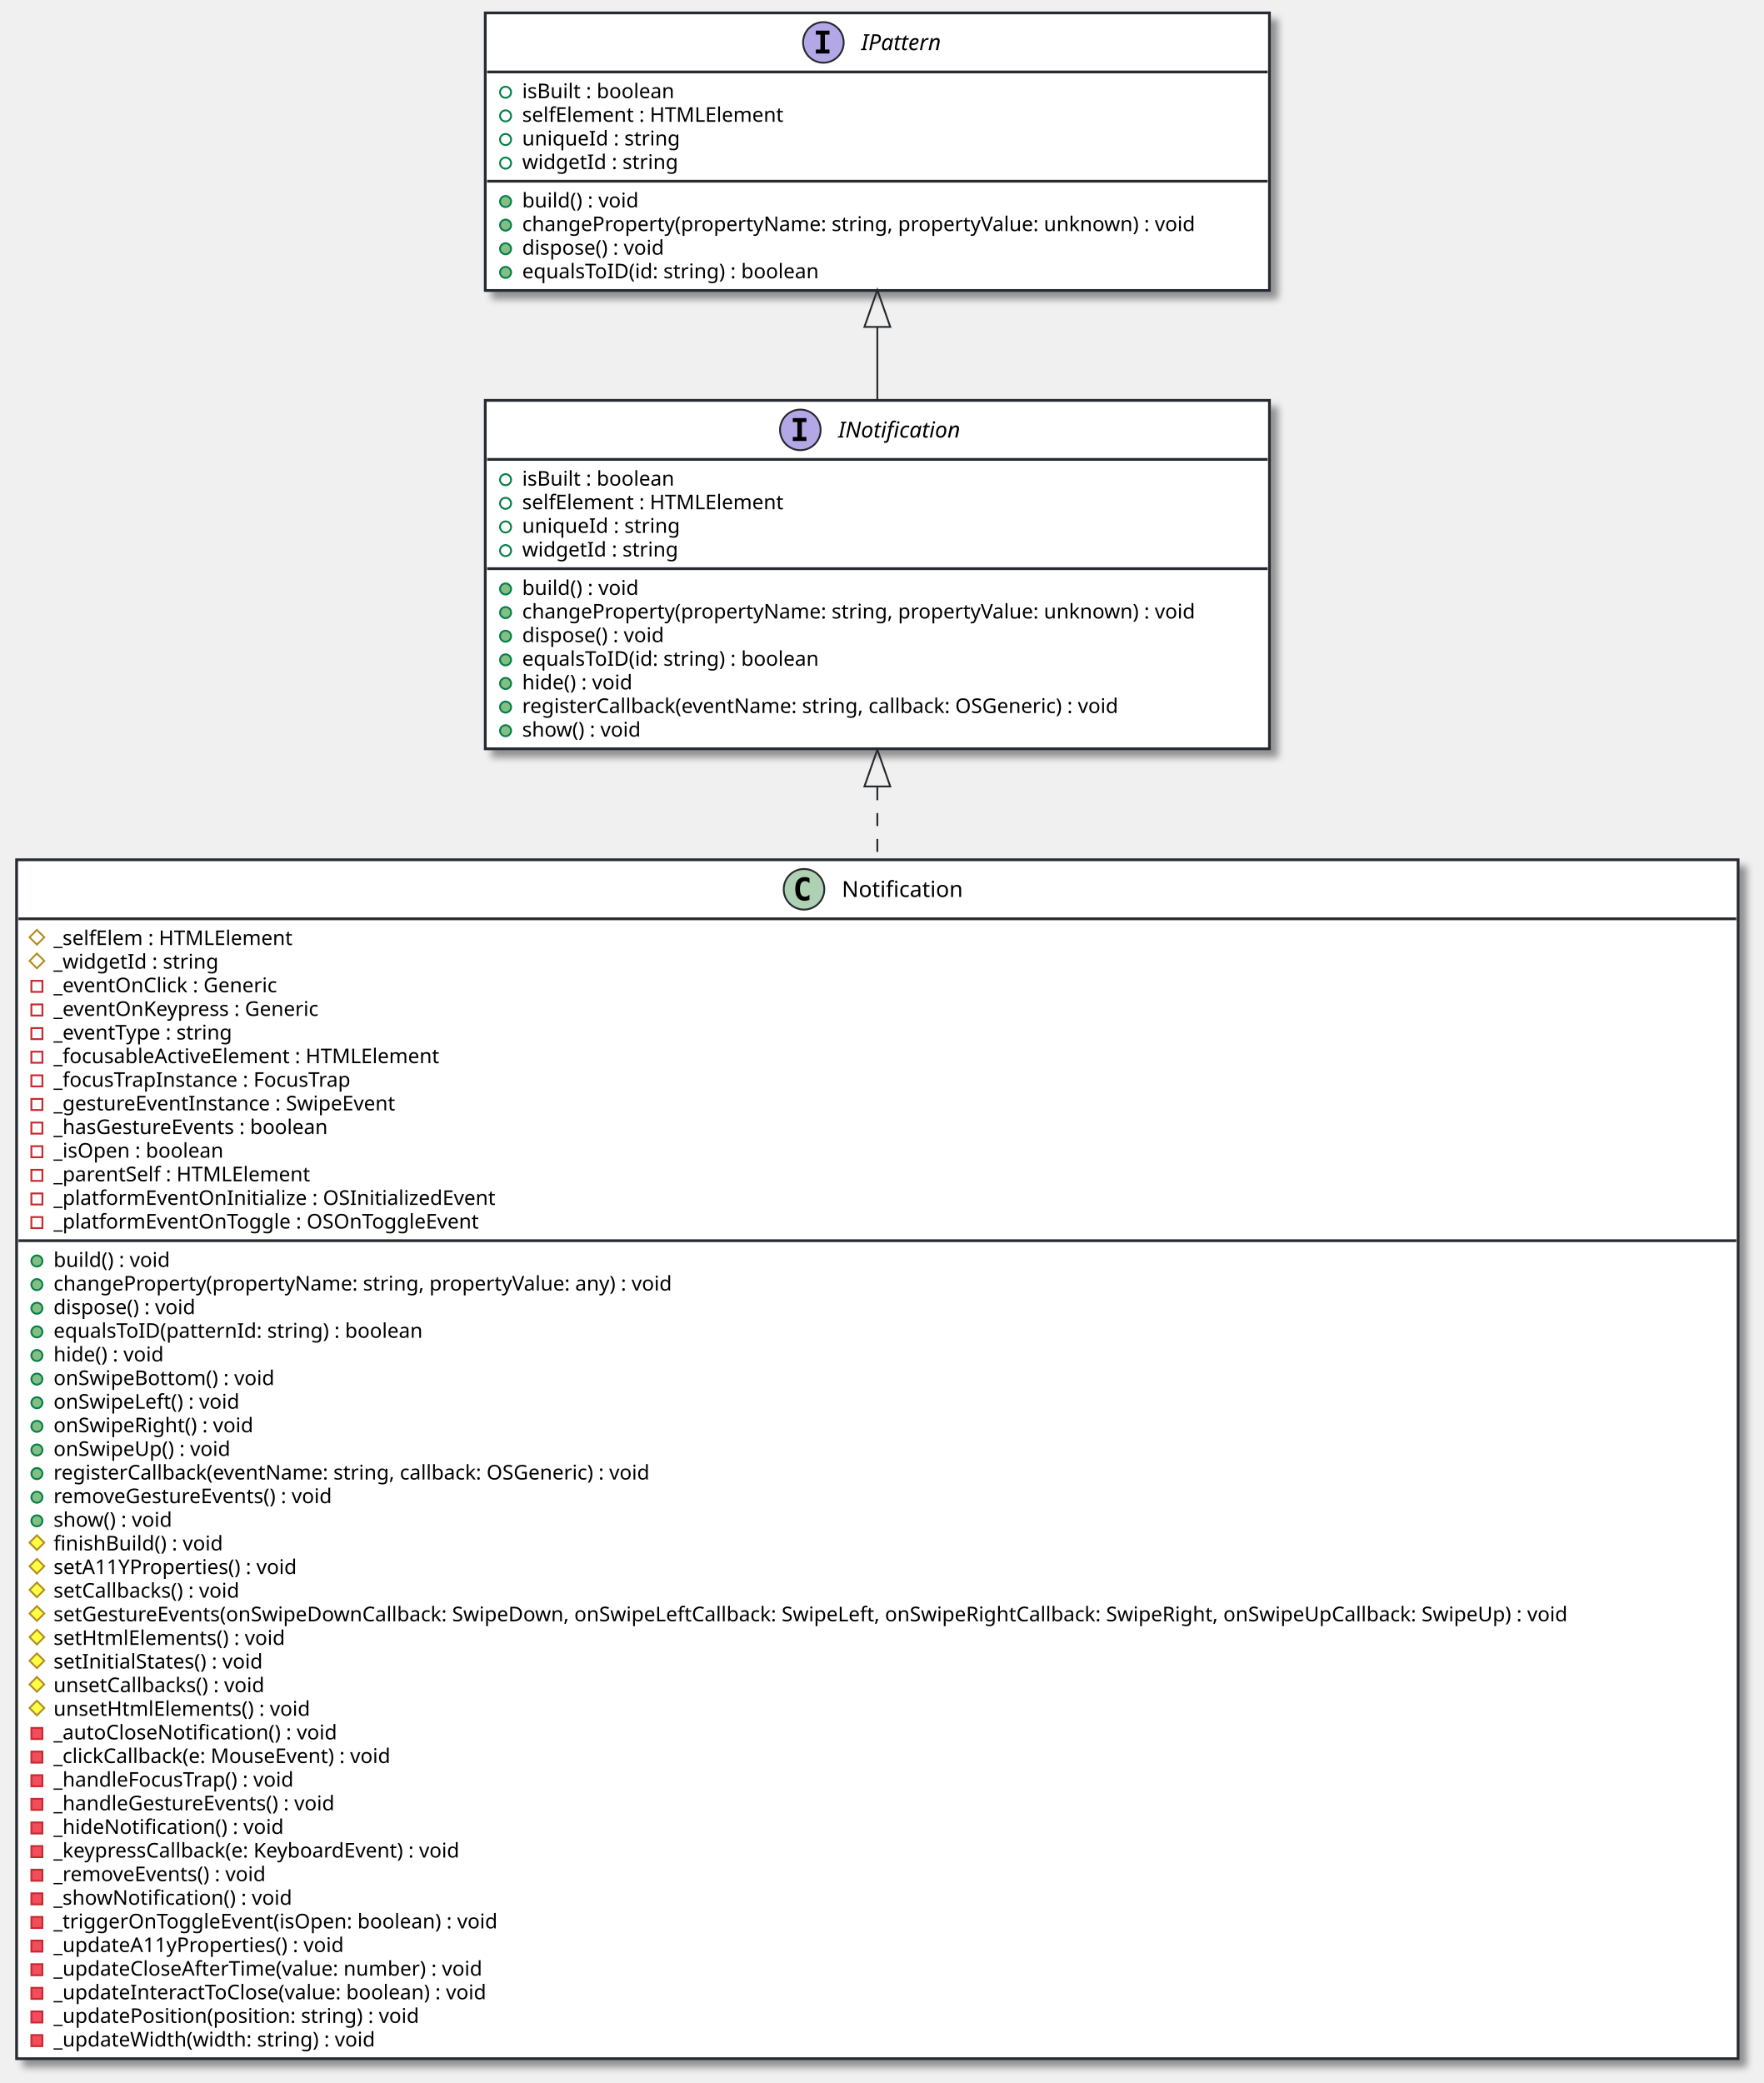
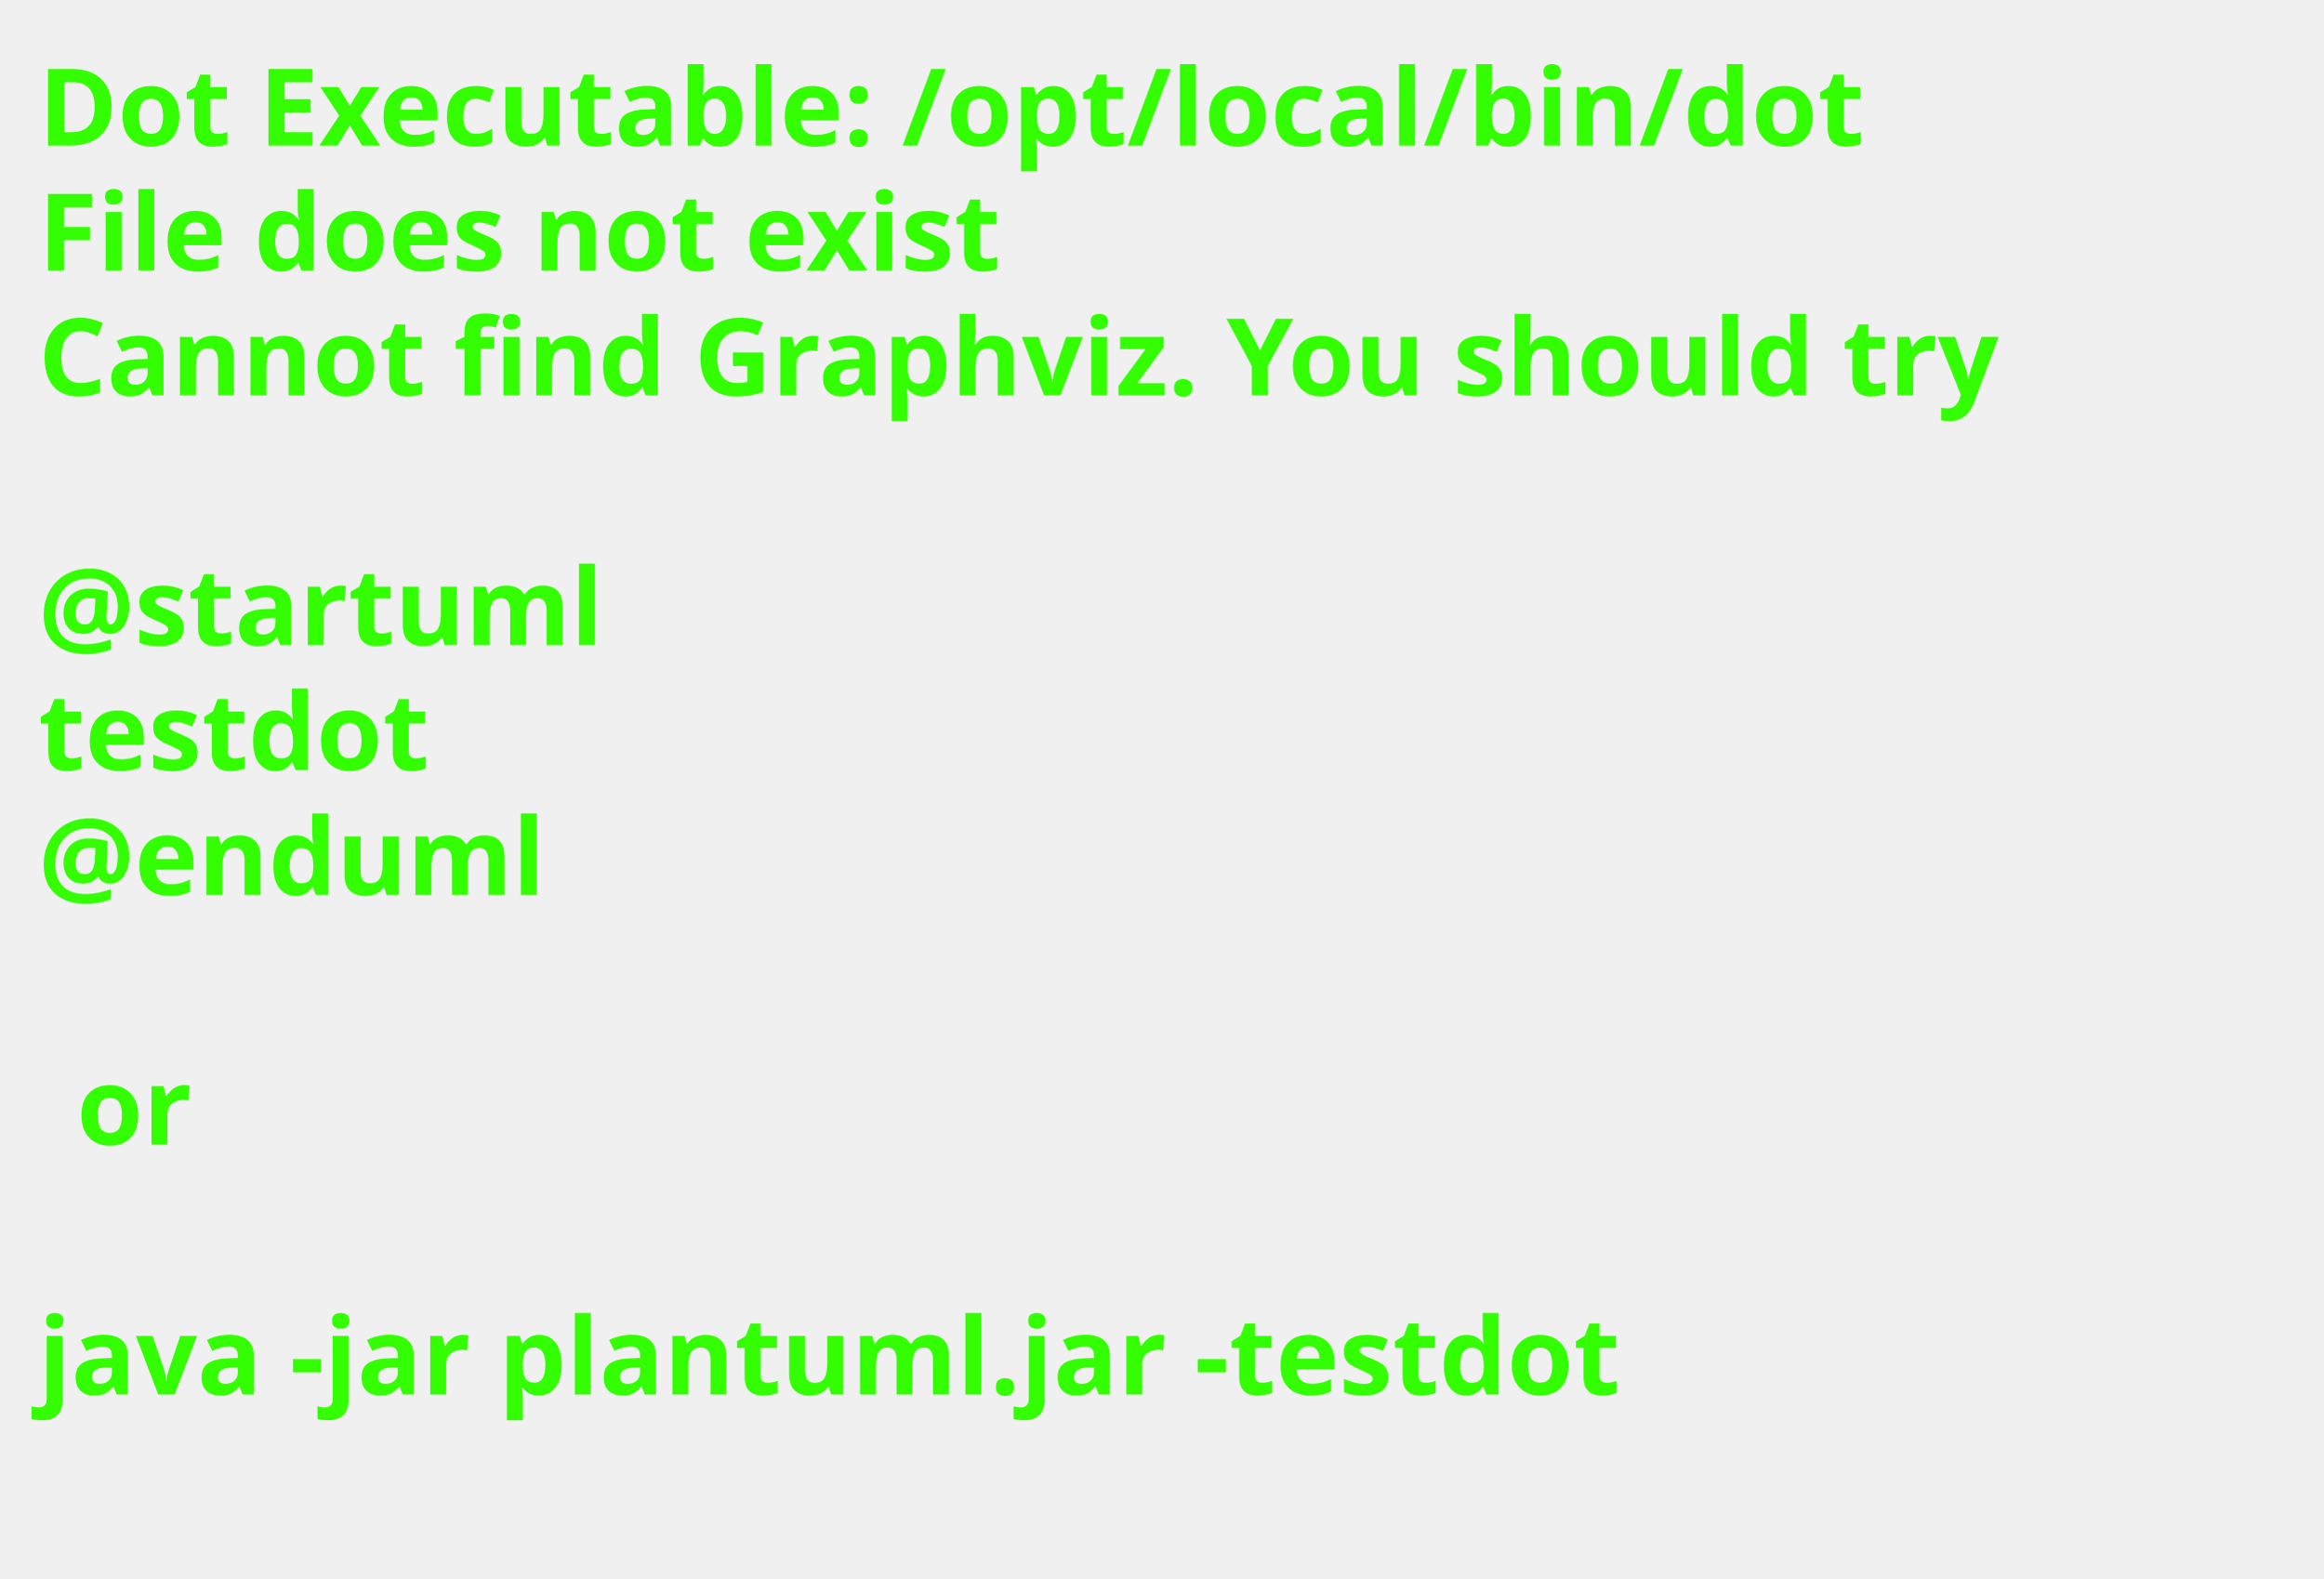
- <svg xmlns="http://www.w3.org/2000/svg" contentScriptType="application/ecmascript" contentStyleType="text/css" height="1129px" preserveAspectRatio="none" style="width:956px;height:1129px;background:#CED4DA;" version="1.1" viewBox="0 0 956 1129" width="956px" zoomAndPan="magnify">
-   <defs>
-     <filter height="300%" id="f1epsfax7pu1pa" width="300%" x="-1" y="-1">
-       <feGaussianBlur result="blurOut" stdDeviation="2.0" />
-       <feColorMatrix in="blurOut" result="blurOut2" type="matrix" values="0 0 0 0 0 0 0 0 0 0 0 0 0 0 0 0 0 0 .4 0" />
-       <feOffset dx="4.0" dy="4.0" in="blurOut2" result="blurOut3" />
-       <feBlend in="SourceGraphic" in2="blurOut3" mode="normal" />
-     </filter>
-   </defs>
+ <svg xmlns="http://www.w3.org/2000/svg" contentScriptType="application/ecmascript" contentStyleType="text/css" height="206px" preserveAspectRatio="none" style="width:303px;height:206px;background:#CED4DA;" version="1.1" viewBox="0 0 303 206" width="303px" zoomAndPan="magnify">
+   <defs />
  <g>
-     <rect codeLine="7" fill="#FFFFFF" filter="url(#f1epsfax7pu1pa)" height="188.852" id="INotification" style="stroke:#272B30;stroke-width:1.5;" width="425" x="263" y="217" />
-     <ellipse cx="433.75" cy="233" fill="#B4A7E5" rx="11" ry="11" style="stroke:#272B30;stroke-width:1.0;" />
-     <path d="M429.672,228.766 L429.672,226.609 L437.062,226.609 L437.062,228.766 L434.594,228.766 L434.594,236.844 L437.062,236.844 L437.062,239 L429.672,239 L429.672,236.844 L432.141,236.844 L432.141,228.766 L429.672,228.766 Z " fill="#000000" />
-     <text fill="#000000" font-family="sans-serif" font-size="12" font-style="italic" lengthAdjust="spacing" textLength="75" x="454.25" y="237.154">INotification</text>
-     <line style="stroke:#272B30;stroke-width:1.5;" x1="264" x2="687" y1="249" y2="249" />
-     <ellipse cx="274" cy="260" rx="3" ry="3" style="stroke:#038048;stroke-width:1.0;fill:none;" />
-     <text fill="#000000" font-family="sans-serif" font-size="11" lengthAdjust="spacing" textLength="92" x="283" y="263.21">isBuilt : boolean</text>
-     <ellipse cx="274" cy="272.805" rx="3" ry="3" style="stroke:#038048;stroke-width:1.0;fill:none;" />
-     <text fill="#000000" font-family="sans-serif" font-size="11" lengthAdjust="spacing" textLength="155" x="283" y="276.015">selfElement : HTMLElement</text>
-     <ellipse cx="274" cy="285.609" rx="3" ry="3" style="stroke:#038048;stroke-width:1.0;fill:none;" />
-     <text fill="#000000" font-family="sans-serif" font-size="11" lengthAdjust="spacing" textLength="93" x="283" y="288.82">uniqueId : string</text>
-     <ellipse cx="274" cy="298.414" rx="3" ry="3" style="stroke:#038048;stroke-width:1.0;fill:none;" />
-     <text fill="#000000" font-family="sans-serif" font-size="11" lengthAdjust="spacing" textLength="92" x="283" y="301.625">widgetId : string</text>
-     <line style="stroke:#272B30;stroke-width:1.5;" x1="264" x2="687" y1="308.219" y2="308.219" />
-     <ellipse cx="274" cy="319.219" fill="#84BE84" rx="3" ry="3" style="stroke:#038048;stroke-width:1.0;" />
-     <text fill="#000000" font-family="sans-serif" font-size="11" lengthAdjust="spacing" textLength="70" x="283" y="322.429">build() : void</text>
-     <ellipse cx="274" cy="332.023" fill="#84BE84" rx="3" ry="3" style="stroke:#038048;stroke-width:1.0;" />
-     <text fill="#000000" font-family="sans-serif" font-size="11" lengthAdjust="spacing" textLength="399" x="283" y="335.234">changeProperty(propertyName: string, propertyValue: unknown) : void</text>
-     <ellipse cx="274" cy="344.828" fill="#84BE84" rx="3" ry="3" style="stroke:#038048;stroke-width:1.0;" />
-     <text fill="#000000" font-family="sans-serif" font-size="11" lengthAdjust="spacing" textLength="88" x="283" y="348.039">dispose() : void</text>
-     <ellipse cx="274" cy="357.633" fill="#84BE84" rx="3" ry="3" style="stroke:#038048;stroke-width:1.0;" />
-     <text fill="#000000" font-family="sans-serif" font-size="11" lengthAdjust="spacing" textLength="179" x="283" y="360.843">equalsToID(id: string) : boolean</text>
-     <ellipse cx="274" cy="370.438" fill="#84BE84" rx="3" ry="3" style="stroke:#038048;stroke-width:1.0;" />
-     <text fill="#000000" font-family="sans-serif" font-size="11" lengthAdjust="spacing" textLength="67" x="283" y="373.648">hide() : void</text>
-     <ellipse cx="274" cy="383.242" fill="#84BE84" rx="3" ry="3" style="stroke:#038048;stroke-width:1.0;" />
-     <text fill="#000000" font-family="sans-serif" font-size="11" lengthAdjust="spacing" textLength="362" x="283" y="386.453">registerCallback(eventName: string, callback: OSGeneric) : void</text>
-     <ellipse cx="274" cy="396.047" fill="#84BE84" rx="3" ry="3" style="stroke:#038048;stroke-width:1.0;" />
-     <text fill="#000000" font-family="sans-serif" font-size="11" lengthAdjust="spacing" textLength="73" x="283" y="399.257">show() : void</text>
-     <rect codeLine="20" fill="#FFFFFF" filter="url(#f1epsfax7pu1pa)" height="150.438" id="IPattern" style="stroke:#272B30;stroke-width:1.5;" width="425" x="263" y="7" />
-     <ellipse cx="446.25" cy="23" fill="#B4A7E5" rx="11" ry="11" style="stroke:#272B30;stroke-width:1.0;" />
-     <path d="M442.172,18.766 L442.172,16.609 L449.562,16.609 L449.562,18.766 L447.094,18.766 L447.094,26.844 L449.562,26.844 L449.562,29 L442.172,29 L442.172,26.844 L444.641,26.844 L444.641,18.766 L442.172,18.766 Z " fill="#000000" />
-     <text fill="#000000" font-family="sans-serif" font-size="12" font-style="italic" lengthAdjust="spacing" textLength="50" x="466.75" y="27.154">IPattern</text>
-     <line style="stroke:#272B30;stroke-width:1.5;" x1="264" x2="687" y1="39" y2="39" />
-     <ellipse cx="274" cy="50" rx="3" ry="3" style="stroke:#038048;stroke-width:1.0;fill:none;" />
-     <text fill="#000000" font-family="sans-serif" font-size="11" lengthAdjust="spacing" textLength="92" x="283" y="53.21">isBuilt : boolean</text>
-     <ellipse cx="274" cy="62.805" rx="3" ry="3" style="stroke:#038048;stroke-width:1.0;fill:none;" />
-     <text fill="#000000" font-family="sans-serif" font-size="11" lengthAdjust="spacing" textLength="155" x="283" y="66.015">selfElement : HTMLElement</text>
-     <ellipse cx="274" cy="75.609" rx="3" ry="3" style="stroke:#038048;stroke-width:1.0;fill:none;" />
-     <text fill="#000000" font-family="sans-serif" font-size="11" lengthAdjust="spacing" textLength="93" x="283" y="78.82">uniqueId : string</text>
-     <ellipse cx="274" cy="88.414" rx="3" ry="3" style="stroke:#038048;stroke-width:1.0;fill:none;" />
-     <text fill="#000000" font-family="sans-serif" font-size="11" lengthAdjust="spacing" textLength="92" x="283" y="91.624">widgetId : string</text>
-     <line style="stroke:#272B30;stroke-width:1.5;" x1="264" x2="687" y1="98.219" y2="98.219" />
-     <ellipse cx="274" cy="109.219" fill="#84BE84" rx="3" ry="3" style="stroke:#038048;stroke-width:1.0;" />
-     <text fill="#000000" font-family="sans-serif" font-size="11" lengthAdjust="spacing" textLength="70" x="283" y="112.429">build() : void</text>
-     <ellipse cx="274" cy="122.023" fill="#84BE84" rx="3" ry="3" style="stroke:#038048;stroke-width:1.0;" />
-     <text fill="#000000" font-family="sans-serif" font-size="11" lengthAdjust="spacing" textLength="399" x="283" y="125.234">changeProperty(propertyName: string, propertyValue: unknown) : void</text>
-     <ellipse cx="274" cy="134.828" fill="#84BE84" rx="3" ry="3" style="stroke:#038048;stroke-width:1.0;" />
-     <text fill="#000000" font-family="sans-serif" font-size="11" lengthAdjust="spacing" textLength="88" x="283" y="138.039">dispose() : void</text>
-     <ellipse cx="274" cy="147.633" fill="#84BE84" rx="3" ry="3" style="stroke:#038048;stroke-width:1.0;" />
-     <text fill="#000000" font-family="sans-serif" font-size="11" lengthAdjust="spacing" textLength="179" x="283" y="150.843">equalsToID(id: string) : boolean</text>
-     <rect codeLine="31" fill="#FFFFFF" filter="url(#f1epsfax7pu1pa)" height="649.82" id="Notification" style="stroke:#272B30;stroke-width:1.5;" width="933" x="9" y="466" />
-     <ellipse cx="435.75" cy="482" fill="#ADD1B2" rx="11" ry="11" style="stroke:#272B30;stroke-width:1.0;" />
-     <path d="M438.719,487.641 Q438.141,487.938 437.5,488.078 Q436.859,488.234 436.156,488.234 Q433.656,488.234 432.328,486.594 Q431.016,484.938 431.016,481.812 Q431.016,478.688 432.328,477.031 Q433.656,475.375 436.156,475.375 Q436.859,475.375 437.5,475.531 Q438.156,475.688 438.719,475.984 L438.719,478.703 Q438.094,478.125 437.5,477.859 Q436.906,477.578 436.281,477.578 Q434.938,477.578 434.25,478.656 Q433.562,479.719 433.562,481.812 Q433.562,483.906 434.25,484.984 Q434.938,486.047 436.281,486.047 Q436.906,486.047 437.5,485.781 Q438.094,485.5 438.719,484.922 L438.719,487.641 Z " fill="#000000" />
-     <text fill="#000000" font-family="sans-serif" font-size="12" lengthAdjust="spacing" textLength="71" x="456.25" y="486.154">Notification</text>
-     <line style="stroke:#272B30;stroke-width:1.5;" x1="10" x2="941" y1="498" y2="498" />
-     <polygon fill="none" points="20,504,24,508,20,512,16,508" style="stroke:#B38D22;stroke-width:1.0;" />
-     <text fill="#000000" font-family="sans-serif" font-size="11" lengthAdjust="spacing" textLength="143" x="29" y="512.21">_selfElem : HTMLElement</text>
-     <polygon fill="none" points="20,516.805,24,520.805,20,524.805,16,520.805" style="stroke:#B38D22;stroke-width:1.0;" />
-     <text fill="#000000" font-family="sans-serif" font-size="11" lengthAdjust="spacing" textLength="98" x="29" y="525.015">_widgetId : string</text>
-     <rect fill="none" height="6" style="stroke:#C82930;stroke-width:1.0;" width="6" x="17" y="531.609" />
-     <text fill="#000000" font-family="sans-serif" font-size="11" lengthAdjust="spacing" textLength="135" x="29" y="537.82">_eventOnClick : Generic</text>
-     <rect fill="none" height="6" style="stroke:#C82930;stroke-width:1.0;" width="6" x="17" y="544.414" />
-     <text fill="#000000" font-family="sans-serif" font-size="11" lengthAdjust="spacing" textLength="162" x="29" y="550.625">_eventOnKeypress : Generic</text>
-     <rect fill="none" height="6" style="stroke:#C82930;stroke-width:1.0;" width="6" x="17" y="557.219" />
-     <text fill="#000000" font-family="sans-serif" font-size="11" lengthAdjust="spacing" textLength="109" x="29" y="563.429">_eventType : string</text>
-     <rect fill="none" height="6" style="stroke:#C82930;stroke-width:1.0;" width="6" x="17" y="570.023" />
-     <text fill="#000000" font-family="sans-serif" font-size="11" lengthAdjust="spacing" textLength="228" x="29" y="576.234">_focusableActiveElement : HTMLElement</text>
-     <rect fill="none" height="6" style="stroke:#C82930;stroke-width:1.0;" width="6" x="17" y="582.828" />
-     <text fill="#000000" font-family="sans-serif" font-size="11" lengthAdjust="spacing" textLength="182" x="29" y="589.039">_focusTrapInstance : FocusTrap</text>
-     <rect fill="none" height="6" style="stroke:#C82930;stroke-width:1.0;" width="6" x="17" y="595.633" />
-     <text fill="#000000" font-family="sans-serif" font-size="11" lengthAdjust="spacing" textLength="206" x="29" y="601.843">_gestureEventInstance : SwipeEvent</text>
-     <rect fill="none" height="6" style="stroke:#C82930;stroke-width:1.0;" width="6" x="17" y="608.438" />
-     <text fill="#000000" font-family="sans-serif" font-size="11" lengthAdjust="spacing" textLength="168" x="29" y="614.648">_hasGestureEvents : boolean</text>
-     <rect fill="none" height="6" style="stroke:#C82930;stroke-width:1.0;" width="6" x="17" y="621.242" />
-     <text fill="#000000" font-family="sans-serif" font-size="11" lengthAdjust="spacing" textLength="103" x="29" y="627.453">_isOpen : boolean</text>
-     <rect fill="none" height="6" style="stroke:#C82930;stroke-width:1.0;" width="6" x="17" y="634.047" />
-     <text fill="#000000" font-family="sans-serif" font-size="11" lengthAdjust="spacing" textLength="153" x="29" y="640.257">_parentSelf : HTMLElement</text>
-     <rect fill="none" height="6" style="stroke:#C82930;stroke-width:1.0;" width="6" x="17" y="646.852" />
-     <text fill="#000000" font-family="sans-serif" font-size="11" lengthAdjust="spacing" textLength="258" x="29" y="653.062">_platformEventOnInitialize : OSInitializedEvent</text>
-     <rect fill="none" height="6" style="stroke:#C82930;stroke-width:1.0;" width="6" x="17" y="659.656" />
-     <text fill="#000000" font-family="sans-serif" font-size="11" lengthAdjust="spacing" textLength="253" x="29" y="665.867">_platformEventOnToggle : OSOnToggleEvent</text>
-     <line style="stroke:#272B30;stroke-width:1.5;" x1="10" x2="941" y1="672.461" y2="672.461" />
-     <ellipse cx="20" cy="683.461" fill="#84BE84" rx="3" ry="3" style="stroke:#038048;stroke-width:1.0;" />
-     <text fill="#000000" font-family="sans-serif" font-size="11" lengthAdjust="spacing" textLength="70" x="29" y="686.671">build() : void</text>
-     <ellipse cx="20" cy="696.266" fill="#84BE84" rx="3" ry="3" style="stroke:#038048;stroke-width:1.0;" />
-     <text fill="#000000" font-family="sans-serif" font-size="11" lengthAdjust="spacing" textLength="369" x="29" y="699.476">changeProperty(propertyName: string, propertyValue: any) : void</text>
-     <ellipse cx="20" cy="709.07" fill="#84BE84" rx="3" ry="3" style="stroke:#038048;stroke-width:1.0;" />
-     <text fill="#000000" font-family="sans-serif" font-size="11" lengthAdjust="spacing" textLength="88" x="29" y="712.281">dispose() : void</text>
-     <ellipse cx="20" cy="721.875" fill="#84BE84" rx="3" ry="3" style="stroke:#038048;stroke-width:1.0;" />
-     <text fill="#000000" font-family="sans-serif" font-size="11" lengthAdjust="spacing" textLength="220" x="29" y="725.085">equalsToID(patternId: string) : boolean</text>
-     <ellipse cx="20" cy="734.68" fill="#84BE84" rx="3" ry="3" style="stroke:#038048;stroke-width:1.0;" />
-     <text fill="#000000" font-family="sans-serif" font-size="11" lengthAdjust="spacing" textLength="67" x="29" y="737.89">hide() : void</text>
-     <ellipse cx="20" cy="747.484" fill="#84BE84" rx="3" ry="3" style="stroke:#038048;stroke-width:1.0;" />
-     <text fill="#000000" font-family="sans-serif" font-size="11" lengthAdjust="spacing" textLength="132" x="29" y="750.695">onSwipeBottom() : void</text>
-     <ellipse cx="20" cy="760.289" fill="#84BE84" rx="3" ry="3" style="stroke:#038048;stroke-width:1.0;" />
-     <text fill="#000000" font-family="sans-serif" font-size="11" lengthAdjust="spacing" textLength="112" x="29" y="763.5">onSwipeLeft() : void</text>
-     <ellipse cx="20" cy="773.094" fill="#84BE84" rx="3" ry="3" style="stroke:#038048;stroke-width:1.0;" />
-     <text fill="#000000" font-family="sans-serif" font-size="11" lengthAdjust="spacing" textLength="119" x="29" y="776.304">onSwipeRight() : void</text>
-     <ellipse cx="20" cy="785.898" fill="#84BE84" rx="3" ry="3" style="stroke:#038048;stroke-width:1.0;" />
-     <text fill="#000000" font-family="sans-serif" font-size="11" lengthAdjust="spacing" textLength="106" x="29" y="789.109">onSwipeUp() : void</text>
-     <ellipse cx="20" cy="798.703" fill="#84BE84" rx="3" ry="3" style="stroke:#038048;stroke-width:1.0;" />
-     <text fill="#000000" font-family="sans-serif" font-size="11" lengthAdjust="spacing" textLength="362" x="29" y="801.914">registerCallback(eventName: string, callback: OSGeneric) : void</text>
-     <ellipse cx="20" cy="811.508" fill="#84BE84" rx="3" ry="3" style="stroke:#038048;stroke-width:1.0;" />
-     <text fill="#000000" font-family="sans-serif" font-size="11" lengthAdjust="spacing" textLength="170" x="29" y="814.718">removeGestureEvents() : void</text>
-     <ellipse cx="20" cy="824.312" fill="#84BE84" rx="3" ry="3" style="stroke:#038048;stroke-width:1.0;" />
-     <text fill="#000000" font-family="sans-serif" font-size="11" lengthAdjust="spacing" textLength="73" x="29" y="827.523">show() : void</text>
-     <polygon fill="#FFFF44" points="20,832.117,24,836.117,20,840.117,16,836.117" style="stroke:#B38D22;stroke-width:1.0;" />
-     <text fill="#000000" font-family="sans-serif" font-size="11" lengthAdjust="spacing" textLength="102" x="29" y="840.328">finishBuild() : void</text>
-     <polygon fill="#FFFF44" points="20,844.922,24,848.922,20,852.922,16,848.922" style="stroke:#B38D22;stroke-width:1.0;" />
-     <text fill="#000000" font-family="sans-serif" font-size="11" lengthAdjust="spacing" textLength="148" x="29" y="853.132">setA11YProperties() : void</text>
-     <polygon fill="#FFFF44" points="20,857.727,24,861.727,20,865.727,16,861.727" style="stroke:#B38D22;stroke-width:1.0;" />
-     <text fill="#000000" font-family="sans-serif" font-size="11" lengthAdjust="spacing" textLength="115" x="29" y="865.937">setCallbacks() : void</text>
-     <polygon fill="#FFFF44" points="20,870.531,24,874.531,20,878.531,16,874.531" style="stroke:#B38D22;stroke-width:1.0;" />
-     <text fill="#000000" font-family="sans-serif" font-size="11" lengthAdjust="spacing" textLength="907" x="29" y="878.742">setGestureEvents(onSwipeDownCallback: SwipeDown, onSwipeLeftCallback: SwipeLeft, onSwipeRightCallback: SwipeRight, onSwipeUpCallback: SwipeUp) : void</text>
-     <polygon fill="#FFFF44" points="20,883.336,24,887.336,20,891.336,16,887.336" style="stroke:#B38D22;stroke-width:1.0;" />
-     <text fill="#000000" font-family="sans-serif" font-size="11" lengthAdjust="spacing" textLength="140" x="29" y="891.546">setHtmlElements() : void</text>
-     <polygon fill="#FFFF44" points="20,896.141,24,900.141,20,904.141,16,900.141" style="stroke:#B38D22;stroke-width:1.0;" />
-     <text fill="#000000" font-family="sans-serif" font-size="11" lengthAdjust="spacing" textLength="128" x="29" y="904.351">setInitialStates() : void</text>
-     <polygon fill="#FFFF44" points="20,908.945,24,912.945,20,916.945,16,912.945" style="stroke:#B38D22;stroke-width:1.0;" />
-     <text fill="#000000" font-family="sans-serif" font-size="11" lengthAdjust="spacing" textLength="129" x="29" y="917.156">unsetCallbacks() : void</text>
-     <polygon fill="#FFFF44" points="20,921.75,24,925.75,20,929.75,16,925.75" style="stroke:#B38D22;stroke-width:1.0;" />
-     <text fill="#000000" font-family="sans-serif" font-size="11" lengthAdjust="spacing" textLength="154" x="29" y="929.96">unsetHtmlElements() : void</text>
-     <rect fill="#F24D5C" height="6" style="stroke:#C82930;stroke-width:1.0;" width="6" x="17" y="936.555" />
-     <text fill="#000000" font-family="sans-serif" font-size="11" lengthAdjust="spacing" textLength="169" x="29" y="942.765">_autoCloseNotification() : void</text>
-     <rect fill="#F24D5C" height="6" style="stroke:#C82930;stroke-width:1.0;" width="6" x="17" y="949.359" />
-     <text fill="#000000" font-family="sans-serif" font-size="11" lengthAdjust="spacing" textLength="203" x="29" y="955.57">_clickCallback(e: MouseEvent) : void</text>
-     <rect fill="#F24D5C" height="6" style="stroke:#C82930;stroke-width:1.0;" width="6" x="17" y="962.164" />
-     <text fill="#000000" font-family="sans-serif" font-size="11" lengthAdjust="spacing" textLength="146" x="29" y="968.375">_handleFocusTrap() : void</text>
-     <rect fill="#F24D5C" height="6" style="stroke:#C82930;stroke-width:1.0;" width="6" x="17" y="974.969" />
-     <text fill="#000000" font-family="sans-serif" font-size="11" lengthAdjust="spacing" textLength="171" x="29" y="981.179">_handleGestureEvents() : void</text>
-     <rect fill="#F24D5C" height="6" style="stroke:#C82930;stroke-width:1.0;" width="6" x="17" y="987.773" />
-     <text fill="#000000" font-family="sans-serif" font-size="11" lengthAdjust="spacing" textLength="136" x="29" y="993.984">_hideNotification() : void</text>
-     <rect fill="#F24D5C" height="6" style="stroke:#C82930;stroke-width:1.0;" width="6" x="17" y="1000.578" />
-     <text fill="#000000" font-family="sans-serif" font-size="11" lengthAdjust="spacing" textLength="247" x="29" y="1006.789">_keypressCallback(e: KeyboardEvent) : void</text>
-     <rect fill="#F24D5C" height="6" style="stroke:#C82930;stroke-width:1.0;" width="6" x="17" y="1013.383" />
-     <text fill="#000000" font-family="sans-serif" font-size="11" lengthAdjust="spacing" textLength="130" x="29" y="1019.593">_removeEvents() : void</text>
-     <rect fill="#F24D5C" height="6" style="stroke:#C82930;stroke-width:1.0;" width="6" x="17" y="1026.188" />
-     <text fill="#000000" font-family="sans-serif" font-size="11" lengthAdjust="spacing" textLength="142" x="29" y="1032.398">_showNotification() : void</text>
-     <rect fill="#F24D5C" height="6" style="stroke:#C82930;stroke-width:1.0;" width="6" x="17" y="1038.992" />
-     <text fill="#000000" font-family="sans-serif" font-size="11" lengthAdjust="spacing" textLength="265" x="29" y="1045.203">_triggerOnToggleEvent(isOpen: boolean) : void</text>
-     <rect fill="#F24D5C" height="6" style="stroke:#C82930;stroke-width:1.0;" width="6" x="17" y="1051.797" />
-     <text fill="#000000" font-family="sans-serif" font-size="11" lengthAdjust="spacing" textLength="174" x="29" y="1058.007">_updateA11yProperties() : void</text>
-     <rect fill="#F24D5C" height="6" style="stroke:#C82930;stroke-width:1.0;" width="6" x="17" y="1064.602" />
-     <text fill="#000000" font-family="sans-serif" font-size="11" lengthAdjust="spacing" textLength="257" x="29" y="1070.812">_updateCloseAfterTime(value: number) : void</text>
-     <rect fill="#F24D5C" height="6" style="stroke:#C82930;stroke-width:1.0;" width="6" x="17" y="1077.406" />
-     <text fill="#000000" font-family="sans-serif" font-size="11" lengthAdjust="spacing" textLength="260" x="29" y="1083.617">_updateInteractToClose(value: boolean) : void</text>
-     <rect fill="#F24D5C" height="6" style="stroke:#C82930;stroke-width:1.0;" width="6" x="17" y="1090.211" />
-     <text fill="#000000" font-family="sans-serif" font-size="11" lengthAdjust="spacing" textLength="219" x="29" y="1096.421">_updatePosition(position: string) : void</text>
-     <rect fill="#F24D5C" height="6" style="stroke:#C82930;stroke-width:1.0;" width="6" x="17" y="1103.016" />
-     <text fill="#000000" font-family="sans-serif" font-size="11" lengthAdjust="spacing" textLength="189" x="29" y="1109.226">_updateWidth(width: string) : void</text>
-     <path codeLine="30" d="M475.5,177.33 C475.5,190.41 475.5,203.83 475.5,216.9 " fill="none" id="IPattern-backto-INotification" style="stroke:#272B30;stroke-width:1.0;" />
-     <polygon fill="none" points="468.5,177.18,475.5,157.18,482.5,177.18,468.5,177.18" style="stroke:#272B30;stroke-width:1.0;" />
-     <path codeLine="80" d="M475.5,426.71 C475.5,439.23 475.5,452.39 475.5,465.97 " fill="none" id="INotification-backto-Notification" style="stroke:#272B30;stroke-width:1.0;stroke-dasharray:7.0,7.0;" />
-     <polygon fill="none" points="468.5,426.27,475.5,406.27,482.5,426.27,468.5,426.27" style="stroke:#272B30;stroke-width:1.0;" />
+     <text fill="#33FF02" font-family="sans-serif" font-size="14" font-weight="bold" lengthAdjust="spacing" textLength="261" x="5" y="19">Dot Executable: /opt/local/bin/dot</text>
+     <text fill="#33FF02" font-family="sans-serif" font-size="14" font-weight="bold" lengthAdjust="spacing" textLength="145" x="5" y="35.297">File does not exist</text>
+     <text fill="#33FF02" font-family="sans-serif" font-size="14" font-weight="bold" lengthAdjust="spacing" textLength="291" x="5" y="51.594">Cannot find Graphviz. You should try</text>
+     <text fill="#33FF02" font-family="sans-serif" font-size="14" font-weight="bold" lengthAdjust="spacing" textLength="0" x="10" y="67.891" />
+     <text fill="#33FF02" font-family="sans-serif" font-size="14" font-weight="bold" lengthAdjust="spacing" textLength="79" x="5" y="84.188">@startuml</text>
+     <text fill="#33FF02" font-family="sans-serif" font-size="14" font-weight="bold" lengthAdjust="spacing" textLength="57" x="5" y="100.484">testdot</text>
+     <text fill="#33FF02" font-family="sans-serif" font-size="14" font-weight="bold" lengthAdjust="spacing" textLength="72" x="5" y="116.781">@enduml</text>
+     <text fill="#33FF02" font-family="sans-serif" font-size="14" font-weight="bold" lengthAdjust="spacing" textLength="0" x="10" y="133.078" />
+     <text fill="#33FF02" font-family="sans-serif" font-size="14" font-weight="bold" lengthAdjust="spacing" textLength="17" x="10" y="149.375">or</text>
+     <text fill="#33FF02" font-family="sans-serif" font-size="14" font-weight="bold" lengthAdjust="spacing" textLength="0" x="10" y="165.672" />
+     <text fill="#33FF02" font-family="sans-serif" font-size="14" font-weight="bold" lengthAdjust="spacing" textLength="227" x="5" y="181.969">java -jar plantuml.jar -testdot</text>
+     <text fill="#33FF02" font-family="sans-serif" font-size="14" font-weight="bold" lengthAdjust="spacing" textLength="0" x="10" y="198.266" />
  </g>
</svg>
